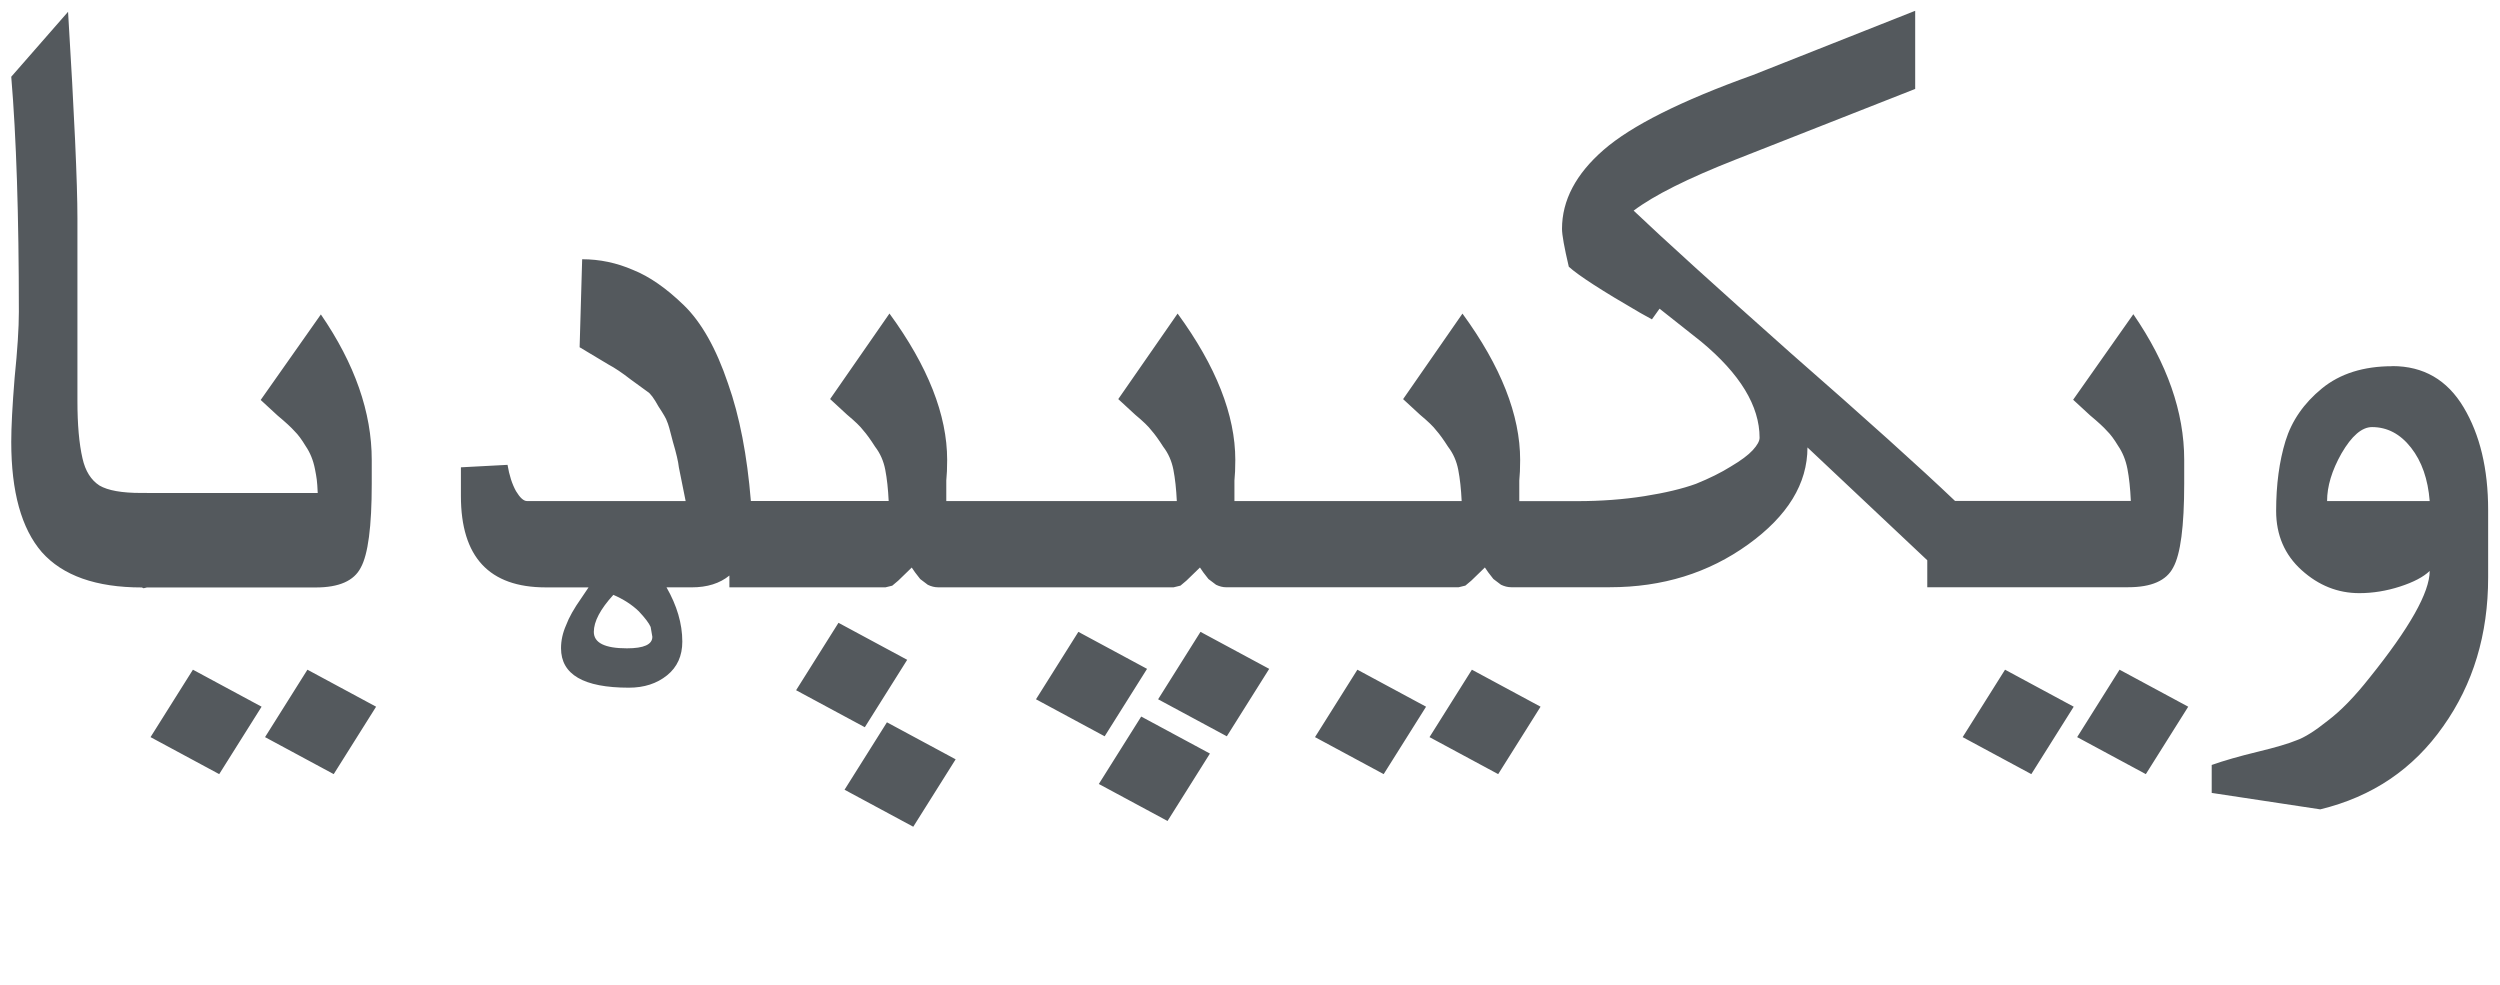
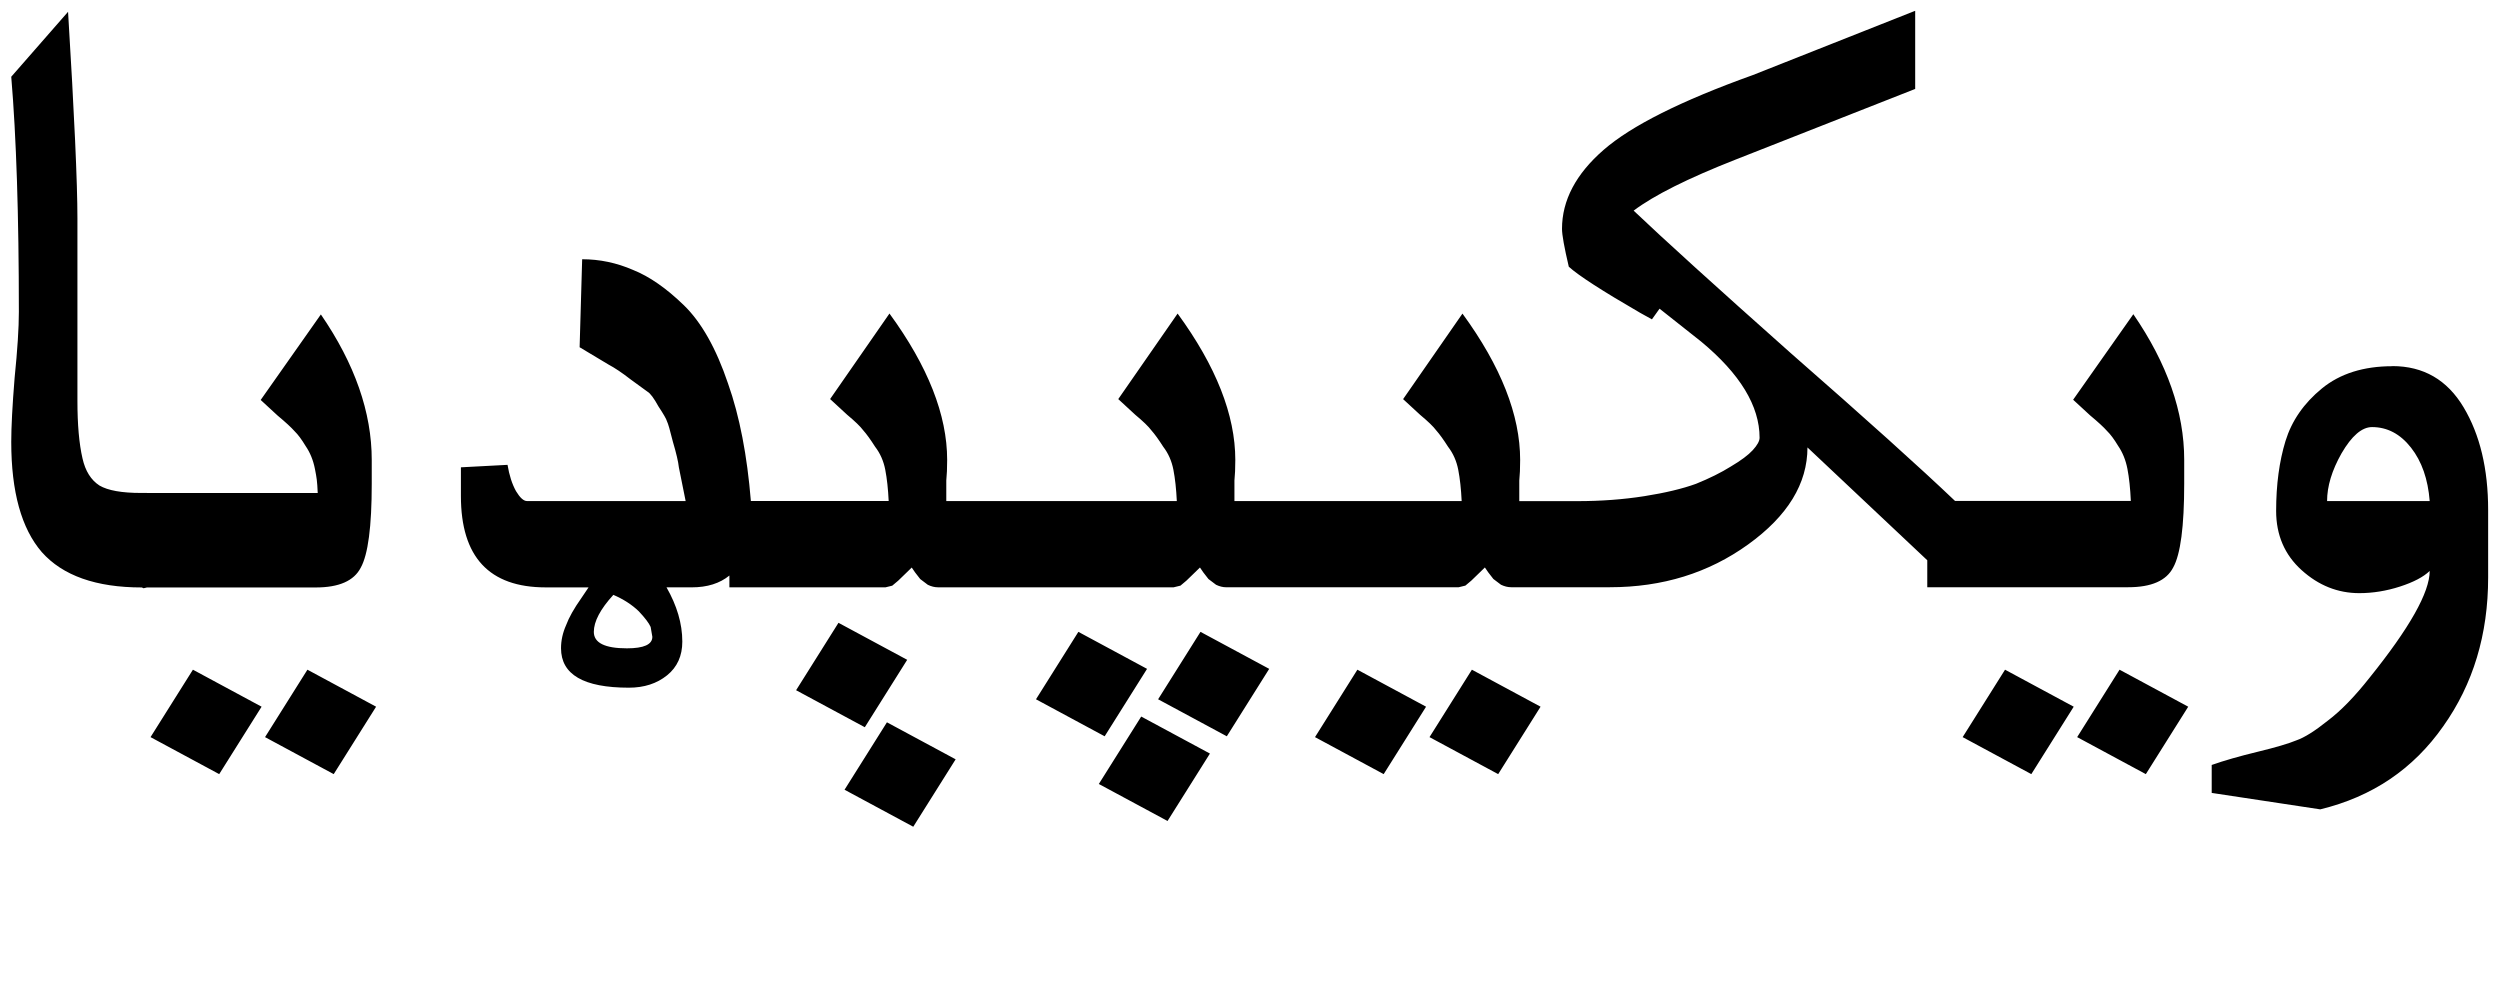
<svg xmlns="http://www.w3.org/2000/svg" viewBox="0 0 66 26">
-   <g id="Page-1" fill="none">
+   <g id="Page-1">
    <g id="wordmark-template-ps">
-       <path d="M50.551.289l-4.277 1.693c-1.896.68-3.209 1.339-3.94 1.976-.731.637-1.097 1.331-1.097 2.084 0 .159.06.492.179.999.254.232.881.637 1.881 1.216l.314.174.201-.282 1.097.868c1.03.854 1.544 1.701 1.544 2.54 0 .087-.06.195-.179.326-.119.13-.313.275-.582.434-.254.159-.56.311-.918.456-.358.13-.813.239-1.365.326-.552.087-1.142.131-1.769.131h-1.531v-.543c.015-.145.023-.326.023-.543 0-1.187-.508-2.475-1.523-3.865l-1.567 2.258.448.413c.209.174.351.311.426.412.09.101.194.246.314.434.134.174.223.376.268.608.045.232.075.507.09.825h-5.999v-.543c.015-.145.023-.326.023-.543 0-1.187-.508-2.475-1.523-3.865l-1.567 2.258.448.413c.209.174.351.311.426.412.09.101.194.246.314.434.134.174.223.376.268.608.045.232.075.507.09.825h-6.086v-.543c.015-.145.023-.326.023-.543 0-1.187-.508-2.475-1.523-3.865l-1.567 2.258.448.413c.209.174.351.311.426.412.09.101.194.246.314.434.134.174.223.376.268.608.045.232.075.507.09.825h-3.638c-.098-1.198-.296-2.237-.604-3.105-.313-.926-.702-1.614-1.164-2.063-.463-.449-.91-.76-1.343-.933-.433-.188-.881-.282-1.343-.282l-.067 2.323.761.456c.164.087.359.217.582.391l.448.326c.075.043.172.174.291.391.134.203.209.333.224.391.03.058.082.239.157.543.09.304.142.528.157.673l.179.89h-4.187c-.09 0-.186-.087-.291-.261-.104-.188-.179-.42-.224-.695l-1.231.065v.76c0 1.607.746 2.41 2.239 2.41h1.131l-.19.282c-.194.275-.329.514-.403.716-.09.203-.134.405-.134.608 0 .695.597 1.042 1.791 1.042.403 0 .739-.109 1.008-.326.269-.217.403-.514.403-.89 0-.478-.144-.955-.417-1.433h.664c.413 0 .744-.105.996-.312v.312h4.119l.18-.044.156-.131.18-.174.179-.174.089.13.135.174.201.152c.09.043.179.066.269.066h6.22l.18-.044.156-.131.18-.174.179-.174.089.13.135.174.201.152c.09.043.179.066.269.066h6.133l.18-.044.156-.131.18-.174.179-.174.089.13.135.174.201.152c.09.043.179.066.269.066h2.606c1.388 0 2.604-.376 3.649-1.129s1.567-1.606 1.567-2.562l3.163 2.979v.712h5.306c.612 0 1.007-.174 1.186-.521.194-.347.291-1.086.291-2.215v-.629c0-1.259-.448-2.54-1.343-3.843l-1.589 2.258.448.413c.209.174.358.311.448.413.09.087.186.217.291.391.119.174.201.376.246.608.045.232.075.514.09.847h-4.641c-.91-.868-2.358-2.171-4.343-3.908-1.97-1.751-3.351-3.004-4.142-3.756.537-.405 1.433-.853 2.687-1.346l4.746-1.867v-2.062zm-48.754.022l-1.5 1.715c.134 1.592.201 3.662.201 6.21 0 .42-.037.999-.112 1.737-.06.738-.089 1.303-.089 1.693 0 1.317.268 2.286.806 2.909.552.622 1.433.934 2.642.934l.045.021.09-.021h4.457c.612 0 1.007-.174 1.186-.521.194-.347.291-1.086.291-2.215v-.629c0-1.259-.448-2.54-1.343-3.843l-1.589 2.258.448.413c.209.174.358.311.448.413.09.087.186.217.291.391.119.174.201.376.246.608.045.232.058.299.073.632h-4.508v-.002h-.157c-.507 0-.873-.065-1.097-.196-.224-.145-.373-.383-.448-.716-.09-.391-.134-.897-.134-1.52v-4.82c0-.926-.082-2.743-.247-5.449zm61.361 9.357c-.761 0-1.381.196-1.858.586-.478.391-.798.854-.963 1.389-.164.536-.247 1.151-.247 1.845 0 .637.224 1.158.672 1.563.448.405.956.608 1.523.608.358 0 .716-.058 1.075-.174.358-.116.619-.253.784-.412 0 .564-.53 1.505-1.59 2.822-.388.492-.753.868-1.097 1.128-.343.275-.62.449-.829.521-.209.087-.552.188-1.03.304-.478.116-.881.231-1.209.347v.738l2.866.434c1.373-.333 2.455-1.064 3.246-2.193.791-1.114 1.186-2.424 1.186-3.929v-1.78c0-1.086-.216-1.99-.649-2.714-.433-.724-1.06-1.086-1.881-1.086zm-.537 1.607c.403 0 .746.181 1.03.543.284.362.448.832.493 1.411h-2.709c0-.391.127-.811.381-1.26.269-.463.538-.694.806-.694zm-46.429 4.429c.269.116.493.261.672.434.164.174.268.311.313.413l.045.261c0 .203-.224.304-.672.304-.582 0-.873-.145-.873-.434 0-.275.172-.601.515-.977zm5.944.738l-1.119 1.78 1.814.977 1.119-1.78-1.814-.977zm6.333.239l-1.119 1.78 1.813.977 1.119-1.78-1.813-.977zm3.224 0l-1.119 1.78 1.814.977 1.119-1.78-1.814-.977zm-26.6.999l-1.119 1.78 1.813.977 1.119-1.78-1.813-.977zm3.023 0l-1.119 1.78 1.813.977 1.119-1.78-1.813-.977zm27.719 0l-1.119 1.78 1.813.977 1.119-1.78-1.813-.977zm3.023 0l-1.119 1.78 1.813.977 1.119-1.78-1.813-.977zm14.075 0l-1.119 1.78 1.813.977 1.119-1.78-1.813-.977zm3.023 0l-1.119 1.78 1.813.977 1.119-1.78-1.813-.977zm-25.828 1.237l-1.119 1.78 1.814.977 1.119-1.78-1.814-.977zm-6.713.152l-1.119 1.78 1.814.977 1.119-1.78-1.814-.977z" id="wikipedia-wordmark-ps" fill="#54595D" />
+       <path d="M50.551.289l-4.277 1.693c-1.896.68-3.209 1.339-3.94 1.976-.731.637-1.097 1.331-1.097 2.084 0 .159.06.492.179.999.254.232.881.637 1.881 1.216l.314.174.201-.282 1.097.868c1.03.854 1.544 1.701 1.544 2.54 0 .087-.06.195-.179.326-.119.13-.313.275-.582.434-.254.159-.56.311-.918.456-.358.13-.813.239-1.365.326-.552.087-1.142.131-1.769.131h-1.531v-.543c.015-.145.023-.326.023-.543 0-1.187-.508-2.475-1.523-3.865l-1.567 2.258.448.413c.209.174.351.311.426.412.09.101.194.246.314.434.134.174.223.376.268.608.045.232.075.507.09.825h-5.999v-.543c.015-.145.023-.326.023-.543 0-1.187-.508-2.475-1.523-3.865l-1.567 2.258.448.413c.209.174.351.311.426.412.09.101.194.246.314.434.134.174.223.376.268.608.045.232.075.507.09.825h-6.086v-.543c.015-.145.023-.326.023-.543 0-1.187-.508-2.475-1.523-3.865l-1.567 2.258.448.413c.209.174.351.311.426.412.09.101.194.246.314.434.134.174.223.376.268.608.045.232.075.507.09.825h-3.638c-.098-1.198-.296-2.237-.604-3.105-.313-.926-.702-1.614-1.164-2.063-.463-.449-.91-.76-1.343-.933-.433-.188-.881-.282-1.343-.282l-.067 2.323.761.456c.164.087.359.217.582.391l.448.326c.075.043.172.174.291.391.134.203.209.333.224.391.03.058.082.239.157.543.09.304.142.528.157.673l.179.89h-4.187c-.09 0-.186-.087-.291-.261-.104-.188-.179-.42-.224-.695l-1.231.065v.76c0 1.607.746 2.41 2.239 2.41h1.131l-.19.282c-.194.275-.329.514-.403.716-.09.203-.134.405-.134.608 0 .695.597 1.042 1.791 1.042.403 0 .739-.109 1.008-.326.269-.217.403-.514.403-.89 0-.478-.144-.955-.417-1.433h.664c.413 0 .744-.105.996-.312v.312h4.119l.18-.044.156-.131.18-.174.179-.174.089.13.135.174.201.152c.09.043.179.066.269.066h6.22l.18-.044.156-.131.18-.174.179-.174.089.13.135.174.201.152c.09.043.179.066.269.066h6.133l.18-.044.156-.131.18-.174.179-.174.089.13.135.174.201.152c.09.043.179.066.269.066h2.606c1.388 0 2.604-.376 3.649-1.129s1.567-1.606 1.567-2.562l3.163 2.979v.712h5.306c.612 0 1.007-.174 1.186-.521.194-.347.291-1.086.291-2.215v-.629c0-1.259-.448-2.54-1.343-3.843l-1.589 2.258.448.413c.209.174.358.311.448.413.09.087.186.217.291.391.119.174.201.376.246.608.045.232.075.514.09.847h-4.641c-.91-.868-2.358-2.171-4.343-3.908-1.97-1.751-3.351-3.004-4.142-3.756.537-.405 1.433-.853 2.687-1.346l4.746-1.867v-2.062zm-48.754.022l-1.5 1.715c.134 1.592.201 3.662.201 6.21 0 .42-.037.999-.112 1.737-.06.738-.089 1.303-.089 1.693 0 1.317.268 2.286.806 2.909.552.622 1.433.934 2.642.934l.045.021.09-.021h4.457c.612 0 1.007-.174 1.186-.521.194-.347.291-1.086.291-2.215v-.629c0-1.259-.448-2.54-1.343-3.843l-1.589 2.258.448.413c.209.174.358.311.448.413.09.087.186.217.291.391.119.174.201.376.246.608.045.232.058.299.073.632h-4.508v-.002h-.157c-.507 0-.873-.065-1.097-.196-.224-.145-.373-.383-.448-.716-.09-.391-.134-.897-.134-1.52v-4.82c0-.926-.082-2.743-.247-5.449zm61.361 9.357c-.761 0-1.381.196-1.858.586-.478.391-.798.854-.963 1.389-.164.536-.247 1.151-.247 1.845 0 .637.224 1.158.672 1.563.448.405.956.608 1.523.608.358 0 .716-.058 1.075-.174.358-.116.619-.253.784-.412 0 .564-.53 1.505-1.59 2.822-.388.492-.753.868-1.097 1.128-.343.275-.62.449-.829.521-.209.087-.552.188-1.03.304-.478.116-.881.231-1.209.347v.738l2.866.434c1.373-.333 2.455-1.064 3.246-2.193.791-1.114 1.186-2.424 1.186-3.929v-1.78c0-1.086-.216-1.99-.649-2.714-.433-.724-1.06-1.086-1.881-1.086zm-.537 1.607c.403 0 .746.181 1.03.543.284.362.448.832.493 1.411h-2.709c0-.391.127-.811.381-1.26.269-.463.538-.694.806-.694zm-46.429 4.429c.269.116.493.261.672.434.164.174.268.311.313.413l.045.261c0 .203-.224.304-.672.304-.582 0-.873-.145-.873-.434 0-.275.172-.601.515-.977zm5.944.738l-1.119 1.78 1.814.977 1.119-1.78-1.814-.977zm6.333.239l-1.119 1.78 1.813.977 1.119-1.78-1.813-.977zm3.224 0l-1.119 1.78 1.814.977 1.119-1.78-1.814-.977zm-26.6.999l-1.119 1.78 1.813.977 1.119-1.78-1.813-.977zm3.023 0l-1.119 1.78 1.813.977 1.119-1.78-1.813-.977zm27.719 0l-1.119 1.78 1.813.977 1.119-1.78-1.813-.977zm3.023 0l-1.119 1.78 1.813.977 1.119-1.78-1.813-.977zm14.075 0l-1.119 1.78 1.813.977 1.119-1.78-1.813-.977zm3.023 0l-1.119 1.78 1.813.977 1.119-1.78-1.813-.977zm-25.828 1.237l-1.119 1.78 1.814.977 1.119-1.78-1.814-.977zm-6.713.152l-1.119 1.78 1.814.977 1.119-1.78-1.814-.977z" id="wikipedia-wordmark-ps" />
    </g>
  </g>
</svg>
